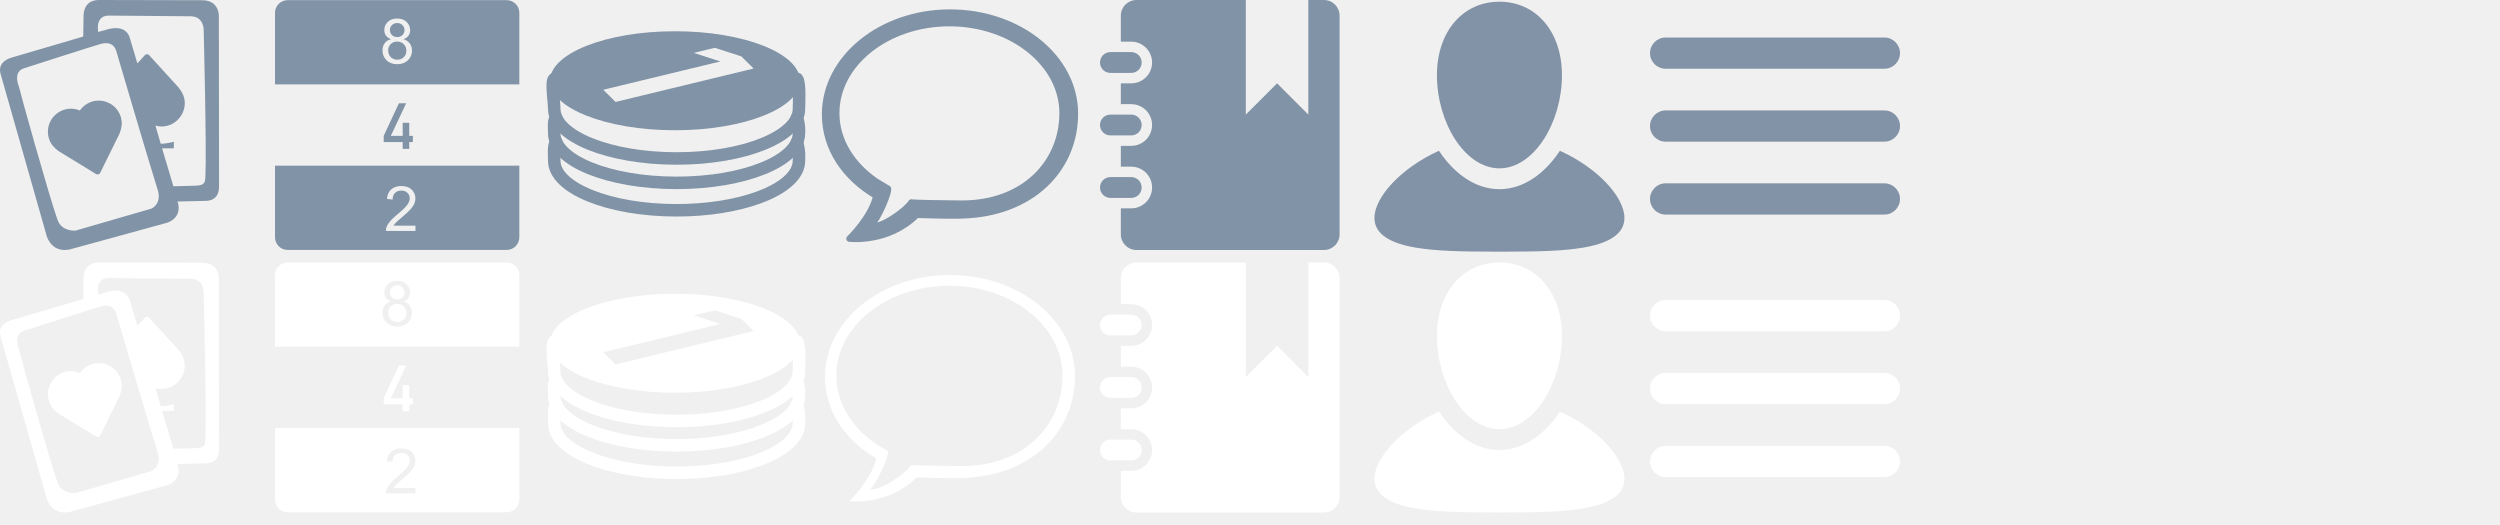
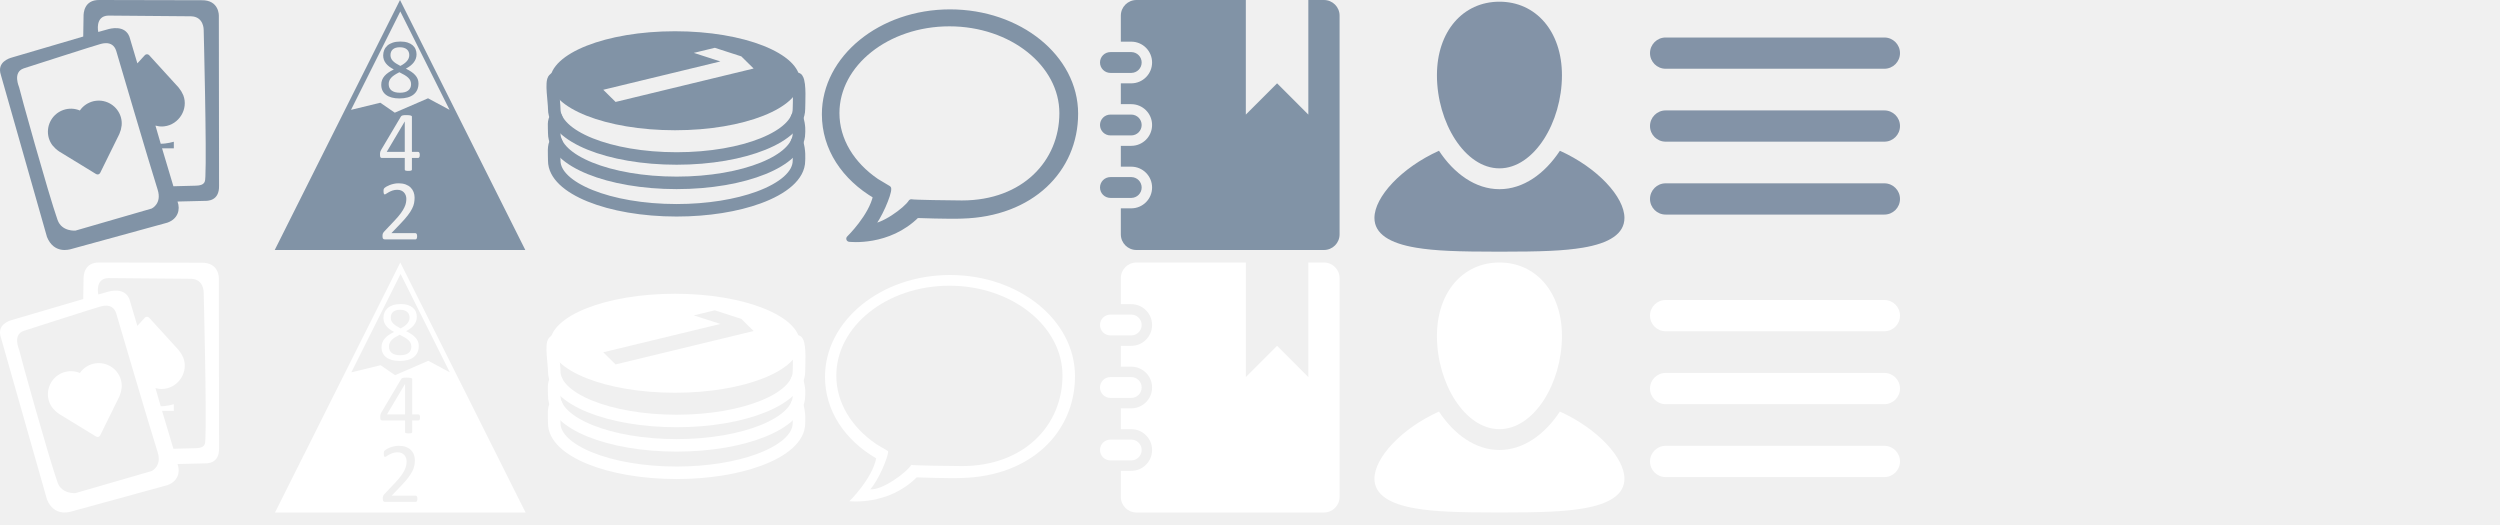
<svg xmlns="http://www.w3.org/2000/svg" width="100%" height="100%" viewBox="0 0 200 42" version="1.1" xml:space="preserve" style="fill-rule:evenodd;clip-rule:evenodd;stroke-linejoin:round;stroke-miterlimit:1.414;">
  <path id="New-Message" d="M76,1c-5.524,0 -10,3.667 -10,8.143c0,2.714 1.571,5.047 4.095,6.524c-0.333,1.666 -2.143,3.428 -2.143,3.428c0,0 3.096,0.381 5.381,-1.905c0,0 2.667,0.096 3.619,0.048c5.524,-0.143 9.048,-3.667 9.048,-8.143c0,-4.476 -4.476,-8.095 -10,-8.095Zm0.952,15.286c-0.857,0 -4,-0.048 -4.047,-0.096c-0.381,0.619 -2.334,2.048 -3.286,1.953c0.667,-0.715 1.476,-2.667 1.429,-3.048c-0.334,-0.19 -0.619,-0.381 -0.953,-0.571c-1.952,-1.334 -3.19,-3.286 -3.19,-5.476c0,-3.953 4.047,-7.191 9.047,-7.191c5,0 9.048,3.238 9.048,7.191c0,3.952 -3.048,7.238 -8.048,7.238Z" style="fill:#8193a6;fill-rule:nonzero;stroke:#8193a6;stroke-width:0.5px;" />
  <path id="New-Message1" d="M76,22c-5.524,0 -10,3.667 -10,8.143c0,2.714 1.571,5.047 4.095,6.524c-0.333,1.666 -2.143,3.428 -2.143,3.428c0,0 3.096,0.381 5.381,-1.905c0,0 2.667,0.096 3.619,0.048c5.524,-0.143 9.048,-3.667 9.048,-8.143c0,-4.476 -4.476,-8.095 -10,-8.095Zm0.952,15.286c-0.857,0 -4,-0.048 -4.047,-0.096c-0.381,0.619 -2.334,2.048 -3.286,1.953c0.667,-0.715 1.476,-2.667 1.429,-3.048c-0.334,-0.19 -0.619,-0.381 -0.953,-0.571c-1.952,-1.334 -3.19,-3.286 -3.19,-5.476c0,-3.953 4.047,-7.191 9.047,-7.191c5,0 9.048,3.238 9.048,7.191c0,3.952 -3.048,7.238 -8.048,7.238Z" style="fill:#fff;fill-rule:nonzero;" />
  <path id="Game-Icon" d="M9.669,9.375c0.063,0.218 0.084,0.438 0.062,0.664l-0.063,0.343c-0.031,0.111 -0.071,0.223 -0.12,0.337c-0.001,0.004 -0.003,0.008 -0.005,0.011l-1.529,3.1c-0.028,0.058 -0.08,0.101 -0.142,0.119l-0.001,0c-0.062,0.018 -0.129,0.009 -0.184,-0.025l-2.953,-1.806c-0.002,-0.001 -0.005,-0.003 -0.006,-0.004c-0.107,-0.071 -0.2,-0.148 -0.289,-0.229l-0.238,-0.253c-0.135,-0.176 -0.233,-0.371 -0.296,-0.583c-0.262,-0.905 0.204,-1.85 1.051,-2.208l0.114,-0.044c0.429,-0.149 0.899,-0.136 1.319,0.043c0.263,-0.383 0.649,-0.633 1.096,-0.745l0.12,-0.022c0.904,-0.149 1.801,0.4 2.064,1.302m7.839,-8.102l0.016,13.579c0.032,1.252 -0.943,1.218 -1.155,1.218l-2.168,0.053c0.24,0.635 0.041,1.39 -0.815,1.691l-7.68,2.107c-0.204,0.06 -1.392,0.392 -1.947,-0.961l-3.691,-12.972c-0.335,-1.018 0.662,-1.323 0.866,-1.382l5.724,-1.683l0.026,-1.633c0,-0.212 0.026,-1.301 1.253,-1.29c0,0 8.103,0.019 8.181,0.018c1.438,-0.031 1.391,1.258 1.39,1.255Zm-5.377,15.411c0,0 0.841,-0.383 0.481,-1.51c-0.671,-2.102 -3.306,-11.078 -3.316,-11.108c-0.304,-0.938 -1.295,-0.522 -1.335,-0.522c-0.073,0.001 -5.975,1.896 -6.057,1.924c-0.924,0.312 -0.374,1.486 -0.373,1.52c0.003,0.12 2.338,8.528 3.073,10.606c0.337,0.954 1.435,0.854 1.435,0.854m9.605,-3.593c0.798,-0.011 0.768,-0.361 0.786,-0.714c0.109,-2.075 -0.135,-11.739 -0.135,-11.739c0,0 0.029,-1.07 -1.013,-1.099c-0.396,-0.011 -6.614,-0.056 -6.626,-0.056c-1.08,0.043 -0.795,1.31 -0.795,1.31l0.757,-0.211c0.203,-0.059 1.362,-0.377 1.737,0.594l0.634,2.129l0.599,-0.655c0.044,-0.048 0.106,-0.075 0.171,-0.075l0.001,0c0.065,0 0.128,0.028 0.172,0.076l2.351,2.58c0.071,0.105 0.155,0.201 0.22,0.309l0.16,0.312c0.429,1.106 -0.346,2.353 -1.517,2.49l-0.122,0.011c-0.202,0.01 -0.377,-0.011 -0.588,-0.069l0.422,1.451c0.479,0.007 1.048,-0.16 1.048,-0.16l0,0.528l-0.941,0l0.907,3.034c0,0 1.328,-0.04 1.772,-0.046Z" style="fill:#8193a6;fill-rule:nonzero;" />
  <path id="Game-Icon1" d="M9.669,30.375c0.063,0.218 0.084,0.438 0.062,0.664l-0.063,0.343c-0.031,0.111 -0.071,0.223 -0.12,0.337c-0.001,0.004 -0.003,0.008 -0.005,0.011l-1.529,3.1c-0.028,0.058 -0.08,0.101 -0.142,0.119l-0.001,0c-0.062,0.018 -0.129,0.009 -0.184,-0.025l-2.953,-1.806c-0.002,-0.001 -0.005,-0.003 -0.006,-0.004c-0.107,-0.071 -0.2,-0.148 -0.289,-0.229l-0.238,-0.253c-0.135,-0.176 -0.233,-0.371 -0.296,-0.583c-0.262,-0.905 0.204,-1.85 1.051,-2.208l0.114,-0.044c0.429,-0.149 0.899,-0.136 1.319,0.043c0.263,-0.383 0.649,-0.633 1.096,-0.745l0.12,-0.022c0.904,-0.149 1.801,0.4 2.064,1.302m7.839,-8.102l0.016,13.579c0.032,1.252 -0.943,1.218 -1.155,1.218l-2.168,0.053c0.24,0.635 0.041,1.39 -0.815,1.691l-7.68,2.107c-0.204,0.06 -1.392,0.392 -1.947,-0.961l-3.691,-12.972c-0.335,-1.018 0.662,-1.323 0.866,-1.382l5.724,-1.683l0.026,-1.633c0,-0.212 0.026,-1.301 1.253,-1.29c0,0 8.103,0.019 8.181,0.018c1.438,-0.031 1.391,1.258 1.39,1.255Zm-5.377,15.411c0,0 0.841,-0.383 0.481,-1.51c-0.671,-2.102 -3.306,-11.078 -3.316,-11.108c-0.304,-0.938 -1.295,-0.522 -1.335,-0.522c-0.073,0.001 -5.975,1.896 -6.057,1.924c-0.924,0.312 -0.374,1.486 -0.373,1.52c0.003,0.12 2.338,8.528 3.073,10.606c0.337,0.954 1.435,0.854 1.435,0.854m9.605,-3.593c0.798,-0.011 0.768,-0.361 0.786,-0.714c0.109,-2.075 -0.135,-11.739 -0.135,-11.739c0,0 0.029,-1.07 -1.013,-1.099c-0.396,-0.011 -6.614,-0.056 -6.626,-0.056c-1.08,0.043 -0.795,1.31 -0.795,1.31l0.757,-0.211c0.203,-0.059 1.362,-0.377 1.737,0.594l0.634,2.129l0.599,-0.655c0.044,-0.048 0.106,-0.075 0.171,-0.075l0.001,0c0.065,0 0.128,0.028 0.172,0.076l2.351,2.58c0.071,0.105 0.155,0.201 0.22,0.309l0.16,0.312c0.429,1.106 -0.346,2.353 -1.517,2.49l-0.122,0.011c-0.202,0.01 -0.377,-0.011 -0.588,-0.069l0.422,1.451c0.479,0.007 1.048,-0.16 1.048,-0.16l0,0.528l-0.941,0l0.907,3.034c0,0 1.328,-0.04 1.772,-0.046Z" style="fill:#fff;fill-rule:nonzero;" />
-   <g id="Table-Icon">
-     <path d="M30.695,11.364l1.52,0l0,0.543l0.523,0l0,-0.543l0.29,0l0,-0.492l-0.29,0l0,-1.048l-0.523,0l0,1.048l-0.953,0l1.233,-2.611l-0.582,0l-1.218,2.611l0,0.492Z" style="fill:#8193a6;fill-rule:nonzero;" />
-     <path d="M40.536,19.994l-17.525,0c-0.558,0 -1.011,-0.453 -1.011,-1.011l0,-5.729l19.547,0l0,5.729c0,0.558 -0.453,1.011 -1.011,1.011Zm-9.055,-1.941c0.049,-0.08 0.111,-0.159 0.186,-0.238c0.075,-0.079 0.244,-0.229 0.508,-0.451c0.315,-0.267 0.541,-0.477 0.677,-0.63c0.136,-0.153 0.233,-0.298 0.292,-0.437c0.059,-0.138 0.088,-0.279 0.088,-0.422c0,-0.282 -0.1,-0.518 -0.3,-0.708c-0.201,-0.19 -0.472,-0.286 -0.816,-0.286c-0.34,0 -0.611,0.089 -0.813,0.265c-0.202,0.177 -0.318,0.434 -0.349,0.77l0.452,0.047c0.001,-0.225 0.066,-0.401 0.193,-0.527c0.126,-0.127 0.296,-0.191 0.507,-0.191c0.201,0 0.363,0.06 0.487,0.18c0.125,0.119 0.187,0.266 0.187,0.44c0,0.166 -0.068,0.342 -0.205,0.529c-0.137,0.186 -0.399,0.439 -0.788,0.758c-0.251,0.205 -0.443,0.386 -0.575,0.542c-0.133,0.156 -0.23,0.315 -0.29,0.476c-0.037,0.098 -0.054,0.199 -0.051,0.305l2.366,0l0,-0.422l-1.756,0Z" style="fill:#8193a6;" />
-     <path d="M40.536,0.013c0.558,0 1.011,0.453 1.011,1.011l0,5.729l-19.547,0l0,-5.729c0,-0.558 0.453,-1.011 1.011,-1.011l17.525,0Zm-9.255,3.121c-0.182,-0.067 -0.317,-0.162 -0.405,-0.285c-0.088,-0.124 -0.132,-0.272 -0.132,-0.445c0,-0.26 0.094,-0.479 0.281,-0.657c0.187,-0.177 0.436,-0.266 0.747,-0.266c0.313,0 0.564,0.091 0.754,0.273c0.191,0.181 0.286,0.402 0.286,0.662c0,0.166 -0.043,0.311 -0.131,0.434c-0.087,0.123 -0.219,0.217 -0.396,0.284c0.219,0.072 0.387,0.187 0.501,0.347c0.115,0.159 0.173,0.35 0.173,0.571c0,0.306 -0.109,0.563 -0.325,0.772c-0.217,0.208 -0.501,0.312 -0.855,0.312c-0.353,0 -0.638,-0.104 -0.854,-0.314c-0.217,-0.209 -0.325,-0.47 -0.325,-0.782c0,-0.233 0.059,-0.428 0.177,-0.585c0.118,-0.157 0.286,-0.264 0.504,-0.321Zm-0.229,0.908c0,0.126 0.03,0.247 0.089,0.364c0.059,0.117 0.148,0.208 0.265,0.272c0.117,0.065 0.243,0.097 0.378,0.097c0.21,0 0.384,-0.068 0.52,-0.203c0.137,-0.135 0.205,-0.307 0.205,-0.515c0,-0.212 -0.07,-0.387 -0.211,-0.525c-0.141,-0.138 -0.317,-0.207 -0.528,-0.207c-0.207,0 -0.378,0.068 -0.514,0.205c-0.136,0.136 -0.204,0.307 -0.204,0.512Zm0.141,-1.652c0,0.169 0.055,0.307 0.164,0.415c0.109,0.107 0.251,0.161 0.425,0.161c0.169,0 0.308,-0.054 0.416,-0.16c0.108,-0.107 0.162,-0.237 0.162,-0.392c0,-0.161 -0.055,-0.297 -0.167,-0.407c-0.111,-0.109 -0.25,-0.164 -0.416,-0.164c-0.168,0 -0.307,0.053 -0.418,0.161c-0.11,0.107 -0.166,0.236 -0.166,0.386Z" style="fill:#8193a6;" />
-   </g>
  <g id="Chips-Icon">
    <path d="M63.767,6.31c0.255,0.352 0.149,2.021 0.149,2.407c0,2.186 -4.386,3.961 -9.788,3.961c-5.402,0 -9.788,-1.775 -9.788,-3.961c0,-0.551 -0.275,-2.221 0,-2.407" style="fill:none;stroke:#8193a6;stroke-width:1px;stroke-linecap:round;stroke-miterlimit:1.5;" />
    <path d="M44.498,9.429c-0.246,0.213 -0.158,0.687 -0.158,1.238c0,2.186 4.386,3.962 9.788,3.962c5.402,0 9.788,-1.776 9.788,-3.962c0,-0.108 0.066,-0.579 -0.16,-1.238" style="fill:none;stroke:#8193a6;stroke-width:1px;stroke-linecap:round;stroke-miterlimit:1.5;" />
    <path d="M63.756,11.383c0.226,0.659 0.16,1.37 0.16,1.478c0,1.168 -1.252,2.219 -3.241,2.944c-1.735,0.632 -4.031,1.018 -6.547,1.018c-5.402,0 -9.788,-1.776 -9.788,-3.962c0,-0.551 -0.087,-1.265 0.16,-1.478" style="fill:none;stroke:#8193a6;stroke-width:1px;stroke-linecap:round;stroke-miterlimit:1.5;" />
    <path d="M54,2.5c5.519,0 10,1.774 10,3.96c0,2.186 -4.481,3.96 -10,3.96c-5.519,0 -10,-1.774 -10,-3.96c0,-2.186 4.481,-3.96 10,-3.96Zm3.631,2.415l-9.369,2.267l0.985,0.973l11.043,-2.673l-0.985,-0.972l-2.12,-0.686l-1.682,0.407l2.128,0.684Z" style="fill:#8193a6;" />
  </g>
  <g id="Chips-Icon1">
    <path d="M63.767,27.31c0.255,0.352 0.149,2.021 0.149,2.407c0,2.186 -4.386,3.961 -9.788,3.961c-5.402,0 -9.788,-1.775 -9.788,-3.961c0,-0.551 -0.275,-2.221 0,-2.407" style="fill:none;stroke:#fff;stroke-width:1px;stroke-linecap:round;stroke-miterlimit:1.5;" />
    <path d="M44.498,30.429c-0.246,0.213 -0.158,0.687 -0.158,1.238c0,2.186 4.386,3.962 9.788,3.962c5.402,0 9.788,-1.776 9.788,-3.962c0,-0.108 0.066,-0.579 -0.16,-1.238" style="fill:none;stroke:#fff;stroke-width:1px;stroke-linecap:round;stroke-miterlimit:1.5;" />
    <path d="M63.756,32.383c0.226,0.659 0.16,1.37 0.16,1.478c0,1.168 -1.252,2.219 -3.241,2.944c-1.735,0.632 -4.031,1.018 -6.547,1.018c-5.402,0 -9.788,-1.776 -9.788,-3.962c0,-0.551 -0.087,-1.265 0.16,-1.478" style="fill:none;stroke:#fff;stroke-width:1px;stroke-linecap:round;stroke-miterlimit:1.5;" />
    <path d="M54,23.5c5.519,0 10,1.774 10,3.96c0,2.186 -4.481,3.96 -10,3.96c-5.519,0 -10,-1.774 -10,-3.96c0,-2.186 4.481,-3.96 10,-3.96Zm3.631,2.415l-9.369,2.267l0.985,0.973l11.043,-2.673l-0.985,-0.972l-2.12,-0.686l-1.682,0.407l2.128,0.684Z" style="fill:#fff;" />
  </g>
  <path id="Book-Icon" d="M105.916,20l-14.999,0c-0.691,0 -1.25,-0.56 -1.25,-1.25l0,-2.083l0.833,0c0.92,0 1.667,-0.746 1.667,-1.667c0,-0.92 -0.747,-1.666 -1.667,-1.666l-0.833,0l0,-1.667l0.833,0c0.92,0 1.667,-0.746 1.667,-1.667c0,-0.92 -0.747,-1.667 -1.667,-1.667l-0.833,0l0,-1.666l0.833,0c0.92,0 1.667,-0.747 1.667,-1.667c0,-0.92 -0.747,-1.667 -1.667,-1.667l-0.833,0l0,-2.083c0,-0.69 0.559,-1.25 1.25,-1.25l8.75,0l0,9.167l2.5,-2.5l2.5,2.5l0,-9.167l1.249,0c0.691,0 1.251,0.56 1.251,1.25l0,17.5c0,0.69 -0.56,1.25 -1.251,1.25Zm-14.583,-15c0,0.46 -0.373,0.833 -0.833,0.833l-1.667,0c-0.46,0 -0.833,-0.373 -0.833,-0.833c0,-0.46 0.373,-0.833 0.833,-0.833l1.667,0c0.46,0 0.833,0.373 0.833,0.833Zm-2.5,4.167l1.667,0c0.46,0 0.833,0.373 0.833,0.833c0,0.46 -0.373,0.833 -0.833,0.833l-1.667,0c-0.46,0 -0.833,-0.373 -0.833,-0.833c0,-0.46 0.373,-0.833 0.833,-0.833Zm0,5l1.667,0c0.46,0 0.833,0.373 0.833,0.833c0,0.46 -0.373,0.833 -0.833,0.833l-1.667,0c-0.46,0 -0.833,-0.373 -0.833,-0.833c0,-0.46 0.373,-0.833 0.833,-0.833Z" style="fill:#8193a6;" />
  <path id="Book-Icon1" d="M105.916,41l-14.999,0c-0.691,0 -1.25,-0.56 -1.25,-1.25l0,-2.083l0.833,0c0.92,0 1.667,-0.746 1.667,-1.667c0,-0.92 -0.747,-1.666 -1.667,-1.666l-0.833,0l0,-1.667l0.833,0c0.92,0 1.667,-0.746 1.667,-1.667c0,-0.92 -0.747,-1.667 -1.667,-1.667l-0.833,0l0,-1.666l0.833,0c0.92,0 1.667,-0.747 1.667,-1.667c0,-0.92 -0.747,-1.667 -1.667,-1.667l-0.833,0l0,-2.083c0,-0.69 0.559,-1.25 1.25,-1.25l8.75,0l0,9.167l2.5,-2.5l2.5,2.5l0,-9.167l1.249,0c0.691,0 1.251,0.56 1.251,1.25l0,17.5c0,0.69 -0.56,1.25 -1.251,1.25Zm-14.583,-15c0,0.46 -0.373,0.833 -0.833,0.833l-1.667,0c-0.46,0 -0.833,-0.373 -0.833,-0.833c0,-0.46 0.373,-0.833 0.833,-0.833l1.667,0c0.46,0 0.833,0.373 0.833,0.833Zm-2.5,4.167l1.667,0c0.46,0 0.833,0.373 0.833,0.833c0,0.46 -0.373,0.833 -0.833,0.833l-1.667,0c-0.46,0 -0.833,-0.373 -0.833,-0.833c0,-0.46 0.373,-0.833 0.833,-0.833Zm0,5l1.667,0c0.46,0 0.833,0.373 0.833,0.833c0,0.46 -0.373,0.833 -0.833,0.833l-1.667,0c-0.46,0 -0.833,-0.373 -0.833,-0.833c0,-0.46 0.373,-0.833 0.833,-0.833Z" style="fill:#fff;" />
  <path id="User-Icon" d="M126.625,19.815c-1.514,0.252 -3.295,0.32 -6.67,0.32c-3.374,0 -5.155,-0.068 -6.669,-0.32c-2.121,-0.353 -3.331,-1.109 -3.331,-2.38c0,-1.679 2.16,-4.019 5.163,-5.374c1.214,1.84 2.928,3.074 4.837,3.074c1.91,0 3.624,-1.234 4.837,-3.074c3.003,1.355 5.163,3.695 5.163,5.374c0,1.271 -1.209,2.027 -3.33,2.38Zm-6.67,-6.347c-2.768,0 -5,-3.674 -5,-7.45c0,-3.515 2.088,-5.882 5,-5.882c2.913,0 5.001,2.367 5.001,5.882c0,3.776 -2.232,7.45 -5.001,7.45Z" style="fill:#8393a7;" />
  <path id="Menu-Icon" d="M150.75,11.333l-17.5,0c-0.69,0 -1.25,-0.559 -1.25,-1.25c0,-0.69 0.56,-1.25 1.25,-1.25l17.5,0c0.69,0 1.25,0.56 1.25,1.25c0,0.691 -0.56,1.25 -1.25,1.25Zm0,-5.833l-17.5,0c-0.69,0 -1.25,-0.56 -1.25,-1.25c0,-0.69 0.56,-1.25 1.25,-1.25l17.5,0c0.69,0 1.25,0.56 1.25,1.25c0,0.69 -0.56,1.25 -1.25,1.25Zm-17.5,9.166l17.5,0c0.69,0 1.25,0.56 1.25,1.251c0,0.69 -0.56,1.249 -1.25,1.249l-17.5,0c-0.69,0 -1.25,-0.559 -1.25,-1.249c0,-0.691 0.56,-1.251 1.25,-1.251Z" style="fill:#8393a7;" />
  <path id="Menu-Icon1" d="M150.75,32.333l-17.5,0c-0.69,0 -1.25,-0.559 -1.25,-1.25c0,-0.69 0.56,-1.25 1.25,-1.25l17.5,0c0.69,0 1.25,0.56 1.25,1.25c0,0.691 -0.56,1.25 -1.25,1.25Zm0,-5.833l-17.5,0c-0.69,0 -1.25,-0.56 -1.25,-1.25c0,-0.69 0.56,-1.25 1.25,-1.25l17.5,0c0.69,0 1.25,0.56 1.25,1.25c0,0.69 -0.56,1.25 -1.25,1.25Zm-17.5,9.166l17.5,0c0.69,0 1.25,0.56 1.25,1.251c0,0.69 -0.56,1.249 -1.25,1.249l-17.5,0c-0.69,0 -1.25,-0.559 -1.25,-1.249c0,-0.691 0.56,-1.251 1.25,-1.251Z" style="fill:#fff;" />
  <path id="User-Icon1" d="M126.625,40.679c-1.514,0.253 -3.295,0.32 -6.67,0.32c-3.374,0 -5.155,-0.067 -6.669,-0.32c-2.121,-0.353 -3.331,-1.109 -3.331,-2.38c0,-1.678 2.16,-4.019 5.163,-5.374c1.214,1.84 2.928,3.074 4.837,3.074c1.91,0 3.624,-1.234 4.837,-3.074c3.003,1.355 5.163,3.696 5.163,5.374c0,1.271 -1.209,2.027 -3.33,2.38Zm-6.67,-6.346c-2.768,0 -5,-3.675 -5,-7.451c0,-3.515 2.088,-5.882 5,-5.882c2.913,0 5.001,2.367 5.001,5.882c0,3.776 -2.232,7.451 -5.001,7.451Z" style="fill:#fff;" />
-   <g id="Table-Icon1">
-     <path d="M30.695,32.351l1.52,0l0,0.543l0.523,0l0,-0.543l0.29,0l0,-0.492l-0.29,0l0,-1.048l-0.523,0l0,1.048l-0.953,0l1.233,-2.611l-0.582,0l-1.218,2.611l0,0.492Z" style="fill:#fff;fill-rule:nonzero;" />
-     <path d="M40.536,40.98l-17.525,0c-0.558,0 -1.011,-0.453 -1.011,-1.01l0,-5.729l19.547,0l0,5.729c0,0.557 -0.453,1.01 -1.011,1.01Zm-9.055,-1.94c0.049,-0.08 0.111,-0.159 0.186,-0.238c0.075,-0.079 0.244,-0.229 0.508,-0.451c0.315,-0.267 0.541,-0.477 0.677,-0.63c0.136,-0.153 0.233,-0.298 0.292,-0.437c0.059,-0.138 0.088,-0.279 0.088,-0.422c0,-0.282 -0.1,-0.518 -0.3,-0.708c-0.201,-0.191 -0.472,-0.286 -0.816,-0.286c-0.34,0 -0.611,0.089 -0.813,0.265c-0.202,0.177 -0.318,0.434 -0.349,0.77l0.452,0.047c0.001,-0.225 0.066,-0.401 0.193,-0.528c0.126,-0.126 0.296,-0.19 0.507,-0.19c0.201,0 0.363,0.06 0.487,0.179c0.125,0.12 0.187,0.267 0.187,0.441c0,0.166 -0.068,0.342 -0.205,0.529c-0.137,0.186 -0.399,0.439 -0.788,0.758c-0.251,0.205 -0.443,0.386 -0.575,0.542c-0.133,0.156 -0.23,0.315 -0.29,0.476c-0.037,0.098 -0.054,0.199 -0.051,0.305l2.366,0l0,-0.422l-1.756,0Z" style="fill:#fff;" />
-     <path d="M40.536,21c0.558,0 1.011,0.453 1.011,1.011l0,5.729l-19.547,0l0,-5.729c0,-0.558 0.453,-1.011 1.011,-1.011l17.525,0Zm-9.255,3.121c-0.182,-0.067 -0.317,-0.162 -0.405,-0.286c-0.088,-0.123 -0.132,-0.271 -0.132,-0.444c0,-0.26 0.094,-0.479 0.281,-0.657c0.187,-0.177 0.436,-0.266 0.747,-0.266c0.313,0 0.564,0.091 0.754,0.273c0.191,0.181 0.286,0.402 0.286,0.662c0,0.166 -0.043,0.311 -0.131,0.434c-0.087,0.123 -0.219,0.217 -0.396,0.284c0.219,0.072 0.387,0.187 0.501,0.347c0.115,0.159 0.173,0.35 0.173,0.571c0,0.306 -0.109,0.563 -0.325,0.772c-0.217,0.208 -0.501,0.312 -0.855,0.312c-0.353,0 -0.638,-0.105 -0.854,-0.314c-0.217,-0.209 -0.325,-0.47 -0.325,-0.782c0,-0.233 0.059,-0.428 0.177,-0.585c0.118,-0.157 0.286,-0.264 0.504,-0.321Zm-0.229,0.908c0,0.126 0.03,0.247 0.089,0.364c0.059,0.117 0.148,0.208 0.265,0.272c0.117,0.065 0.243,0.097 0.378,0.097c0.21,0 0.384,-0.068 0.52,-0.203c0.137,-0.135 0.205,-0.307 0.205,-0.515c0,-0.212 -0.07,-0.387 -0.211,-0.525c-0.141,-0.138 -0.317,-0.207 -0.528,-0.207c-0.207,0 -0.378,0.068 -0.514,0.205c-0.136,0.136 -0.204,0.307 -0.204,0.512Zm0.141,-1.653c0,0.17 0.055,0.308 0.164,0.416c0.109,0.107 0.251,0.161 0.425,0.161c0.169,0 0.308,-0.054 0.416,-0.16c0.108,-0.107 0.162,-0.237 0.162,-0.392c0,-0.161 -0.055,-0.297 -0.167,-0.407c-0.111,-0.109 -0.25,-0.164 -0.416,-0.164c-0.168,0 -0.307,0.053 -0.418,0.161c-0.11,0.107 -0.166,0.236 -0.166,0.385Z" style="fill:#fff;" />
+   <g>
+     <path d="M42.025,20l-20.047,0l10.023,-20l10.024,20Zm-10.714,-1.347l0.701,-0.732c0.253,-0.26 0.455,-0.489 0.608,-0.689c0.153,-0.199 0.269,-0.38 0.35,-0.543c0.081,-0.163 0.134,-0.314 0.159,-0.455c0.025,-0.14 0.038,-0.28 0.038,-0.422c0,-0.157 -0.026,-0.305 -0.079,-0.444c-0.052,-0.139 -0.131,-0.261 -0.237,-0.366c-0.106,-0.105 -0.24,-0.187 -0.4,-0.248c-0.161,-0.06 -0.348,-0.09 -0.562,-0.09c-0.135,0 -0.263,0.014 -0.385,0.041c-0.122,0.027 -0.234,0.061 -0.335,0.101c-0.101,0.04 -0.186,0.08 -0.253,0.121c-0.067,0.041 -0.114,0.074 -0.142,0.097c-0.027,0.024 -0.045,0.044 -0.054,0.06c-0.009,0.016 -0.017,0.033 -0.023,0.052c-0.005,0.018 -0.009,0.039 -0.012,0.064c-0.002,0.026 -0.003,0.055 -0.003,0.089c0,0.048 0.002,0.089 0.007,0.123c0.004,0.035 0.011,0.062 0.019,0.082c0.008,0.021 0.018,0.036 0.03,0.045c0.013,0.009 0.027,0.014 0.043,0.014c0.027,0 0.069,-0.02 0.125,-0.059c0.056,-0.038 0.125,-0.08 0.208,-0.126c0.084,-0.046 0.18,-0.088 0.291,-0.127c0.11,-0.038 0.235,-0.058 0.374,-0.058c0.119,0 0.224,0.02 0.315,0.058c0.091,0.039 0.167,0.092 0.227,0.158c0.06,0.066 0.106,0.143 0.138,0.23c0.032,0.088 0.048,0.181 0.048,0.279c0,0.098 -0.01,0.203 -0.031,0.314c-0.02,0.112 -0.063,0.236 -0.128,0.373c-0.065,0.137 -0.157,0.288 -0.277,0.455c-0.119,0.166 -0.278,0.354 -0.476,0.564l-0.858,0.909c-0.028,0.029 -0.05,0.057 -0.067,0.083c-0.017,0.027 -0.031,0.053 -0.043,0.079c-0.011,0.026 -0.018,0.056 -0.022,0.091c-0.003,0.034 -0.005,0.074 -0.005,0.119c0,0.05 0.004,0.093 0.012,0.127c0.008,0.034 0.02,0.06 0.038,0.078c0.017,0.019 0.037,0.032 0.061,0.04c0.024,0.008 0.052,0.012 0.084,0.012l2.444,0c0.02,0 0.039,-0.005 0.056,-0.016c0.017,-0.01 0.031,-0.026 0.041,-0.048c0.01,-0.021 0.018,-0.048 0.024,-0.08c0.006,-0.032 0.009,-0.068 0.009,-0.109c0,-0.041 -0.003,-0.077 -0.009,-0.108c-0.006,-0.031 -0.015,-0.056 -0.027,-0.077c-0.013,-0.02 -0.028,-0.036 -0.045,-0.046c-0.017,-0.01 -0.035,-0.015 -0.053,-0.015l-1.924,0Zm1.642,-6.502l0,-2.823c0,-0.021 -0.009,-0.038 -0.027,-0.053c-0.018,-0.015 -0.045,-0.027 -0.079,-0.036c-0.034,-0.009 -0.079,-0.016 -0.135,-0.022c-0.056,-0.006 -0.121,-0.009 -0.196,-0.009c-0.069,0 -0.128,0.002 -0.178,0.005c-0.05,0.004 -0.092,0.01 -0.126,0.019c-0.035,0.009 -0.063,0.021 -0.084,0.034c-0.022,0.014 -0.038,0.03 -0.05,0.048l-1.593,2.687c-0.016,0.029 -0.029,0.057 -0.041,0.084c-0.011,0.026 -0.02,0.053 -0.027,0.082c-0.007,0.028 -0.011,0.059 -0.014,0.094c-0.002,0.034 -0.003,0.072 -0.003,0.116c0,0.054 0.003,0.099 0.009,0.133c0.005,0.034 0.015,0.06 0.03,0.079c0.015,0.018 0.032,0.03 0.05,0.037c0.018,0.007 0.041,0.011 0.068,0.011l1.825,0l0,0.929c0,0.018 0.004,0.034 0.012,0.046c0.008,0.013 0.023,0.024 0.045,0.033c0.021,0.009 0.051,0.016 0.087,0.02c0.036,0.005 0.082,0.007 0.137,0.007c0.057,0 0.103,-0.002 0.14,-0.007c0.036,-0.004 0.066,-0.011 0.089,-0.02c0.022,-0.009 0.038,-0.02 0.048,-0.033c0.009,-0.012 0.013,-0.028 0.013,-0.046l0,-0.929l0.499,0c0.041,0 0.073,-0.022 0.096,-0.065c0.023,-0.044 0.034,-0.103 0.034,-0.178c0,-0.082 -0.012,-0.143 -0.036,-0.183c-0.024,-0.04 -0.055,-0.06 -0.094,-0.06l-0.499,0Zm-0.571,-2.427l0,2.427l-1.445,0l1.439,-2.427l0.006,0Zm-0.359,-8.808l3.942,7.872l-1.722,-0.925l-2.66,1.152l-1.158,-0.797l-2.343,0.57l3.941,-7.872Z" style="fill:#8193a6;" />
+     <path d="M33.48,6.676c0,0.191 -0.034,0.362 -0.102,0.511c-0.068,0.149 -0.167,0.275 -0.296,0.377c-0.128,0.103 -0.287,0.18 -0.477,0.233c-0.189,0.052 -0.405,0.079 -0.649,0.079c-0.228,0 -0.432,-0.024 -0.612,-0.072c-0.18,-0.048 -0.332,-0.119 -0.458,-0.212c-0.125,-0.094 -0.221,-0.209 -0.287,-0.345c-0.066,-0.137 -0.099,-0.293 -0.099,-0.469c0,-0.139 0.023,-0.266 0.068,-0.382c0.046,-0.117 0.111,-0.224 0.197,-0.322c0.085,-0.098 0.191,-0.189 0.316,-0.275c0.125,-0.085 0.267,-0.167 0.424,-0.244c-0.137,-0.071 -0.258,-0.146 -0.362,-0.224c-0.105,-0.079 -0.194,-0.164 -0.267,-0.257c-0.073,-0.092 -0.128,-0.19 -0.166,-0.295c-0.037,-0.105 -0.056,-0.219 -0.056,-0.342c0,-0.155 0.028,-0.3 0.084,-0.436c0.055,-0.135 0.14,-0.253 0.252,-0.354c0.113,-0.1 0.257,-0.179 0.431,-0.237c0.174,-0.058 0.378,-0.087 0.61,-0.087c0.224,0 0.417,0.027 0.58,0.08c0.163,0.054 0.297,0.127 0.403,0.219c0.106,0.092 0.184,0.201 0.234,0.326c0.05,0.126 0.075,0.26 0.075,0.404c0,0.116 -0.019,0.227 -0.056,0.335c-0.038,0.107 -0.093,0.208 -0.166,0.304c-0.073,0.095 -0.162,0.185 -0.268,0.268c-0.106,0.083 -0.228,0.161 -0.364,0.234c0.162,0.08 0.306,0.162 0.432,0.246c0.127,0.085 0.233,0.175 0.318,0.272c0.085,0.097 0.15,0.199 0.195,0.308c0.044,0.108 0.066,0.227 0.066,0.357Zm-0.738,-2.27c0,-0.095 -0.016,-0.182 -0.049,-0.259c-0.033,-0.078 -0.082,-0.144 -0.146,-0.199c-0.063,-0.054 -0.143,-0.096 -0.237,-0.124c-0.095,-0.029 -0.202,-0.043 -0.323,-0.043c-0.246,0 -0.433,0.056 -0.559,0.167c-0.126,0.112 -0.19,0.265 -0.19,0.458c0,0.089 0.016,0.172 0.046,0.248c0.031,0.076 0.079,0.149 0.144,0.217c0.065,0.068 0.147,0.135 0.246,0.2c0.099,0.065 0.217,0.133 0.354,0.203c0.23,-0.118 0.407,-0.249 0.53,-0.393c0.123,-0.143 0.184,-0.302 0.184,-0.475Zm0.144,2.331c0,-0.104 -0.02,-0.2 -0.058,-0.285c-0.039,-0.086 -0.098,-0.165 -0.176,-0.239c-0.079,-0.074 -0.177,-0.146 -0.294,-0.216c-0.118,-0.069 -0.254,-0.142 -0.409,-0.217c-0.143,0.071 -0.269,0.142 -0.377,0.212c-0.109,0.071 -0.198,0.144 -0.267,0.219c-0.07,0.075 -0.122,0.154 -0.157,0.238c-0.036,0.083 -0.053,0.174 -0.053,0.275c0,0.221 0.075,0.392 0.227,0.512c0.152,0.121 0.378,0.182 0.678,0.182c0.292,0 0.513,-0.061 0.662,-0.183c0.149,-0.122 0.224,-0.288 0.224,-0.498Z" style="fill:#8193a6;fill-rule:nonzero;" />
+   </g>
+   <g>
+     <path d="M42.046,41l-20.046,0l10.023,-20l10.023,20Zm-10.713,-1.347l0.701,-0.732c0.253,-0.26 0.455,-0.489 0.608,-0.689c0.153,-0.199 0.269,-0.38 0.35,-0.543c0.081,-0.163 0.134,-0.314 0.159,-0.455c0.025,-0.14 0.038,-0.28 0.038,-0.422c0,-0.157 -0.026,-0.305 -0.079,-0.444c-0.052,-0.139 -0.131,-0.261 -0.237,-0.366c-0.106,-0.105 -0.24,-0.187 -0.4,-0.248c-0.161,-0.06 -0.348,-0.09 -0.562,-0.09c-0.135,0 -0.263,0.014 -0.385,0.041c-0.122,0.027 -0.234,0.061 -0.335,0.101c-0.101,0.04 -0.186,0.08 -0.253,0.121c-0.067,0.041 -0.114,0.074 -0.142,0.097c-0.027,0.024 -0.045,0.044 -0.054,0.06c-0.01,0.016 -0.017,0.033 -0.023,0.052c-0.005,0.018 -0.009,0.039 -0.012,0.064c-0.002,0.026 -0.003,0.055 -0.003,0.089c0,0.048 0.002,0.089 0.007,0.123c0.004,0.035 0.011,0.062 0.019,0.082c0.008,0.021 0.018,0.036 0.03,0.045c0.013,0.009 0.027,0.014 0.043,0.014c0.027,0 0.069,-0.02 0.125,-0.059c0.056,-0.038 0.125,-0.08 0.208,-0.126c0.084,-0.046 0.18,-0.088 0.291,-0.127c0.11,-0.038 0.235,-0.058 0.374,-0.058c0.119,0 0.223,0.02 0.315,0.058c0.091,0.039 0.167,0.092 0.227,0.158c0.06,0.066 0.106,0.143 0.138,0.23c0.032,0.088 0.048,0.181 0.048,0.279c0,0.098 -0.01,0.203 -0.031,0.314c-0.02,0.112 -0.063,0.236 -0.128,0.373c-0.065,0.137 -0.157,0.288 -0.277,0.455c-0.119,0.166 -0.278,0.354 -0.476,0.564l-0.858,0.909c-0.028,0.029 -0.05,0.057 -0.067,0.083c-0.017,0.027 -0.031,0.053 -0.043,0.079c-0.011,0.026 -0.018,0.056 -0.022,0.091c-0.003,0.034 -0.005,0.074 -0.005,0.119c0,0.05 0.004,0.093 0.012,0.127c0.008,0.034 0.02,0.06 0.038,0.078c0.017,0.019 0.037,0.032 0.061,0.04c0.024,0.008 0.052,0.012 0.084,0.012l2.444,0c0.02,0 0.039,-0.005 0.056,-0.016c0.017,-0.01 0.031,-0.026 0.041,-0.048c0.01,-0.021 0.018,-0.048 0.024,-0.08c0.006,-0.032 0.009,-0.068 0.009,-0.109c0,-0.041 -0.003,-0.077 -0.009,-0.108c-0.006,-0.031 -0.015,-0.056 -0.027,-0.077c-0.013,-0.02 -0.028,-0.036 -0.045,-0.046c-0.017,-0.01 -0.035,-0.015 -0.053,-0.015l-1.924,0Zm1.642,-6.502l0,-2.823c0,-0.021 -0.009,-0.038 -0.027,-0.053c-0.018,-0.015 -0.045,-0.027 -0.079,-0.036c-0.034,-0.009 -0.079,-0.016 -0.135,-0.022c-0.056,-0.006 -0.121,-0.009 -0.196,-0.009c-0.069,0 -0.128,0.002 -0.178,0.005c-0.05,0.004 -0.092,0.01 -0.127,0.019c-0.034,0.009 -0.062,0.021 -0.083,0.034c-0.022,0.014 -0.038,0.03 -0.05,0.048l-1.593,2.687c-0.016,0.029 -0.029,0.057 -0.041,0.084c-0.011,0.026 -0.02,0.053 -0.027,0.082c-0.007,0.028 -0.011,0.059 -0.014,0.094c-0.002,0.034 -0.003,0.072 -0.003,0.116c0,0.054 0.003,0.099 0.009,0.133c0.005,0.034 0.015,0.06 0.03,0.079c0.015,0.018 0.032,0.03 0.05,0.037c0.018,0.007 0.041,0.011 0.068,0.011l1.825,0l0,0.929c0,0.018 0.004,0.034 0.012,0.046c0.008,0.013 0.023,0.024 0.045,0.033c0.021,0.009 0.05,0.016 0.087,0.02c0.036,0.005 0.082,0.007 0.137,0.007c0.057,0 0.103,-0.002 0.14,-0.007c0.036,-0.004 0.066,-0.011 0.089,-0.02c0.022,-0.009 0.038,-0.02 0.048,-0.033c0.009,-0.012 0.013,-0.028 0.013,-0.046l0,-0.929l0.499,0c0.041,0 0.073,-0.022 0.096,-0.065c0.023,-0.044 0.034,-0.103 0.034,-0.178c0,-0.082 -0.012,-0.143 -0.036,-0.183c-0.024,-0.04 -0.055,-0.06 -0.094,-0.06l-0.499,0Zm-0.571,-2.427l0,2.427l-1.445,0l1.439,-2.427l0.006,0Zm-0.359,-8.808l3.942,7.872l-1.722,-0.925l-2.66,1.152l-1.158,-0.797l-2.343,0.57l3.941,-7.872Z" style="fill:#fff;" />
+     <path d="M33.502,27.676c0,0.191 -0.034,0.362 -0.102,0.511c-0.068,0.149 -0.167,0.275 -0.296,0.377c-0.129,0.103 -0.287,0.18 -0.477,0.233c-0.189,0.052 -0.405,0.079 -0.649,0.079c-0.228,0 -0.432,-0.024 -0.612,-0.072c-0.18,-0.048 -0.332,-0.119 -0.458,-0.212c-0.125,-0.094 -0.221,-0.209 -0.287,-0.345c-0.066,-0.137 -0.099,-0.293 -0.099,-0.469c0,-0.139 0.023,-0.266 0.068,-0.382c0.046,-0.117 0.111,-0.224 0.197,-0.322c0.085,-0.098 0.191,-0.189 0.316,-0.275c0.125,-0.085 0.267,-0.167 0.424,-0.244c-0.137,-0.071 -0.258,-0.146 -0.362,-0.224c-0.105,-0.079 -0.194,-0.164 -0.267,-0.257c-0.073,-0.092 -0.128,-0.19 -0.166,-0.295c-0.037,-0.105 -0.056,-0.219 -0.056,-0.342c0,-0.155 0.028,-0.3 0.084,-0.436c0.055,-0.135 0.14,-0.253 0.252,-0.354c0.113,-0.1 0.257,-0.179 0.431,-0.237c0.174,-0.058 0.378,-0.087 0.61,-0.087c0.224,0 0.417,0.027 0.58,0.08c0.162,0.054 0.297,0.127 0.403,0.219c0.106,0.092 0.184,0.201 0.234,0.326c0.05,0.126 0.075,0.26 0.075,0.404c0,0.116 -0.019,0.227 -0.056,0.335c-0.038,0.107 -0.093,0.208 -0.166,0.304c-0.073,0.095 -0.162,0.185 -0.268,0.268c-0.106,0.083 -0.228,0.161 -0.364,0.234c0.161,0.08 0.306,0.162 0.432,0.246c0.127,0.085 0.233,0.175 0.318,0.272c0.085,0.097 0.15,0.199 0.195,0.308c0.044,0.108 0.066,0.227 0.066,0.357Zm-0.738,-2.27c0,-0.095 -0.016,-0.182 -0.049,-0.259c-0.033,-0.078 -0.082,-0.144 -0.146,-0.199c-0.063,-0.054 -0.143,-0.096 -0.237,-0.124c-0.095,-0.029 -0.202,-0.043 -0.323,-0.043c-0.246,0 -0.433,0.056 -0.559,0.167c-0.127,0.112 -0.19,0.265 -0.19,0.458c0,0.089 0.016,0.172 0.046,0.248c0.031,0.076 0.079,0.149 0.144,0.217c0.065,0.068 0.147,0.135 0.246,0.2c0.099,0.065 0.217,0.133 0.354,0.203c0.23,-0.118 0.407,-0.249 0.53,-0.393c0.123,-0.143 0.184,-0.302 0.184,-0.475Zm0.144,2.331c0,-0.104 -0.02,-0.2 -0.058,-0.285c-0.039,-0.086 -0.098,-0.165 -0.176,-0.239c-0.079,-0.074 -0.177,-0.146 -0.294,-0.216c-0.118,-0.069 -0.254,-0.142 -0.409,-0.217c-0.143,0.071 -0.269,0.142 -0.378,0.212c-0.108,0.071 -0.197,0.144 -0.266,0.219c-0.07,0.075 -0.122,0.154 -0.157,0.238c-0.036,0.083 -0.053,0.174 -0.053,0.275c0,0.221 0.075,0.392 0.227,0.512c0.152,0.121 0.378,0.182 0.678,0.182c0.292,0 0.513,-0.061 0.662,-0.183c0.149,-0.122 0.224,-0.288 0.224,-0.498Z" style="fill:#fff;fill-rule:nonzero;" />
  </g>
</svg>
